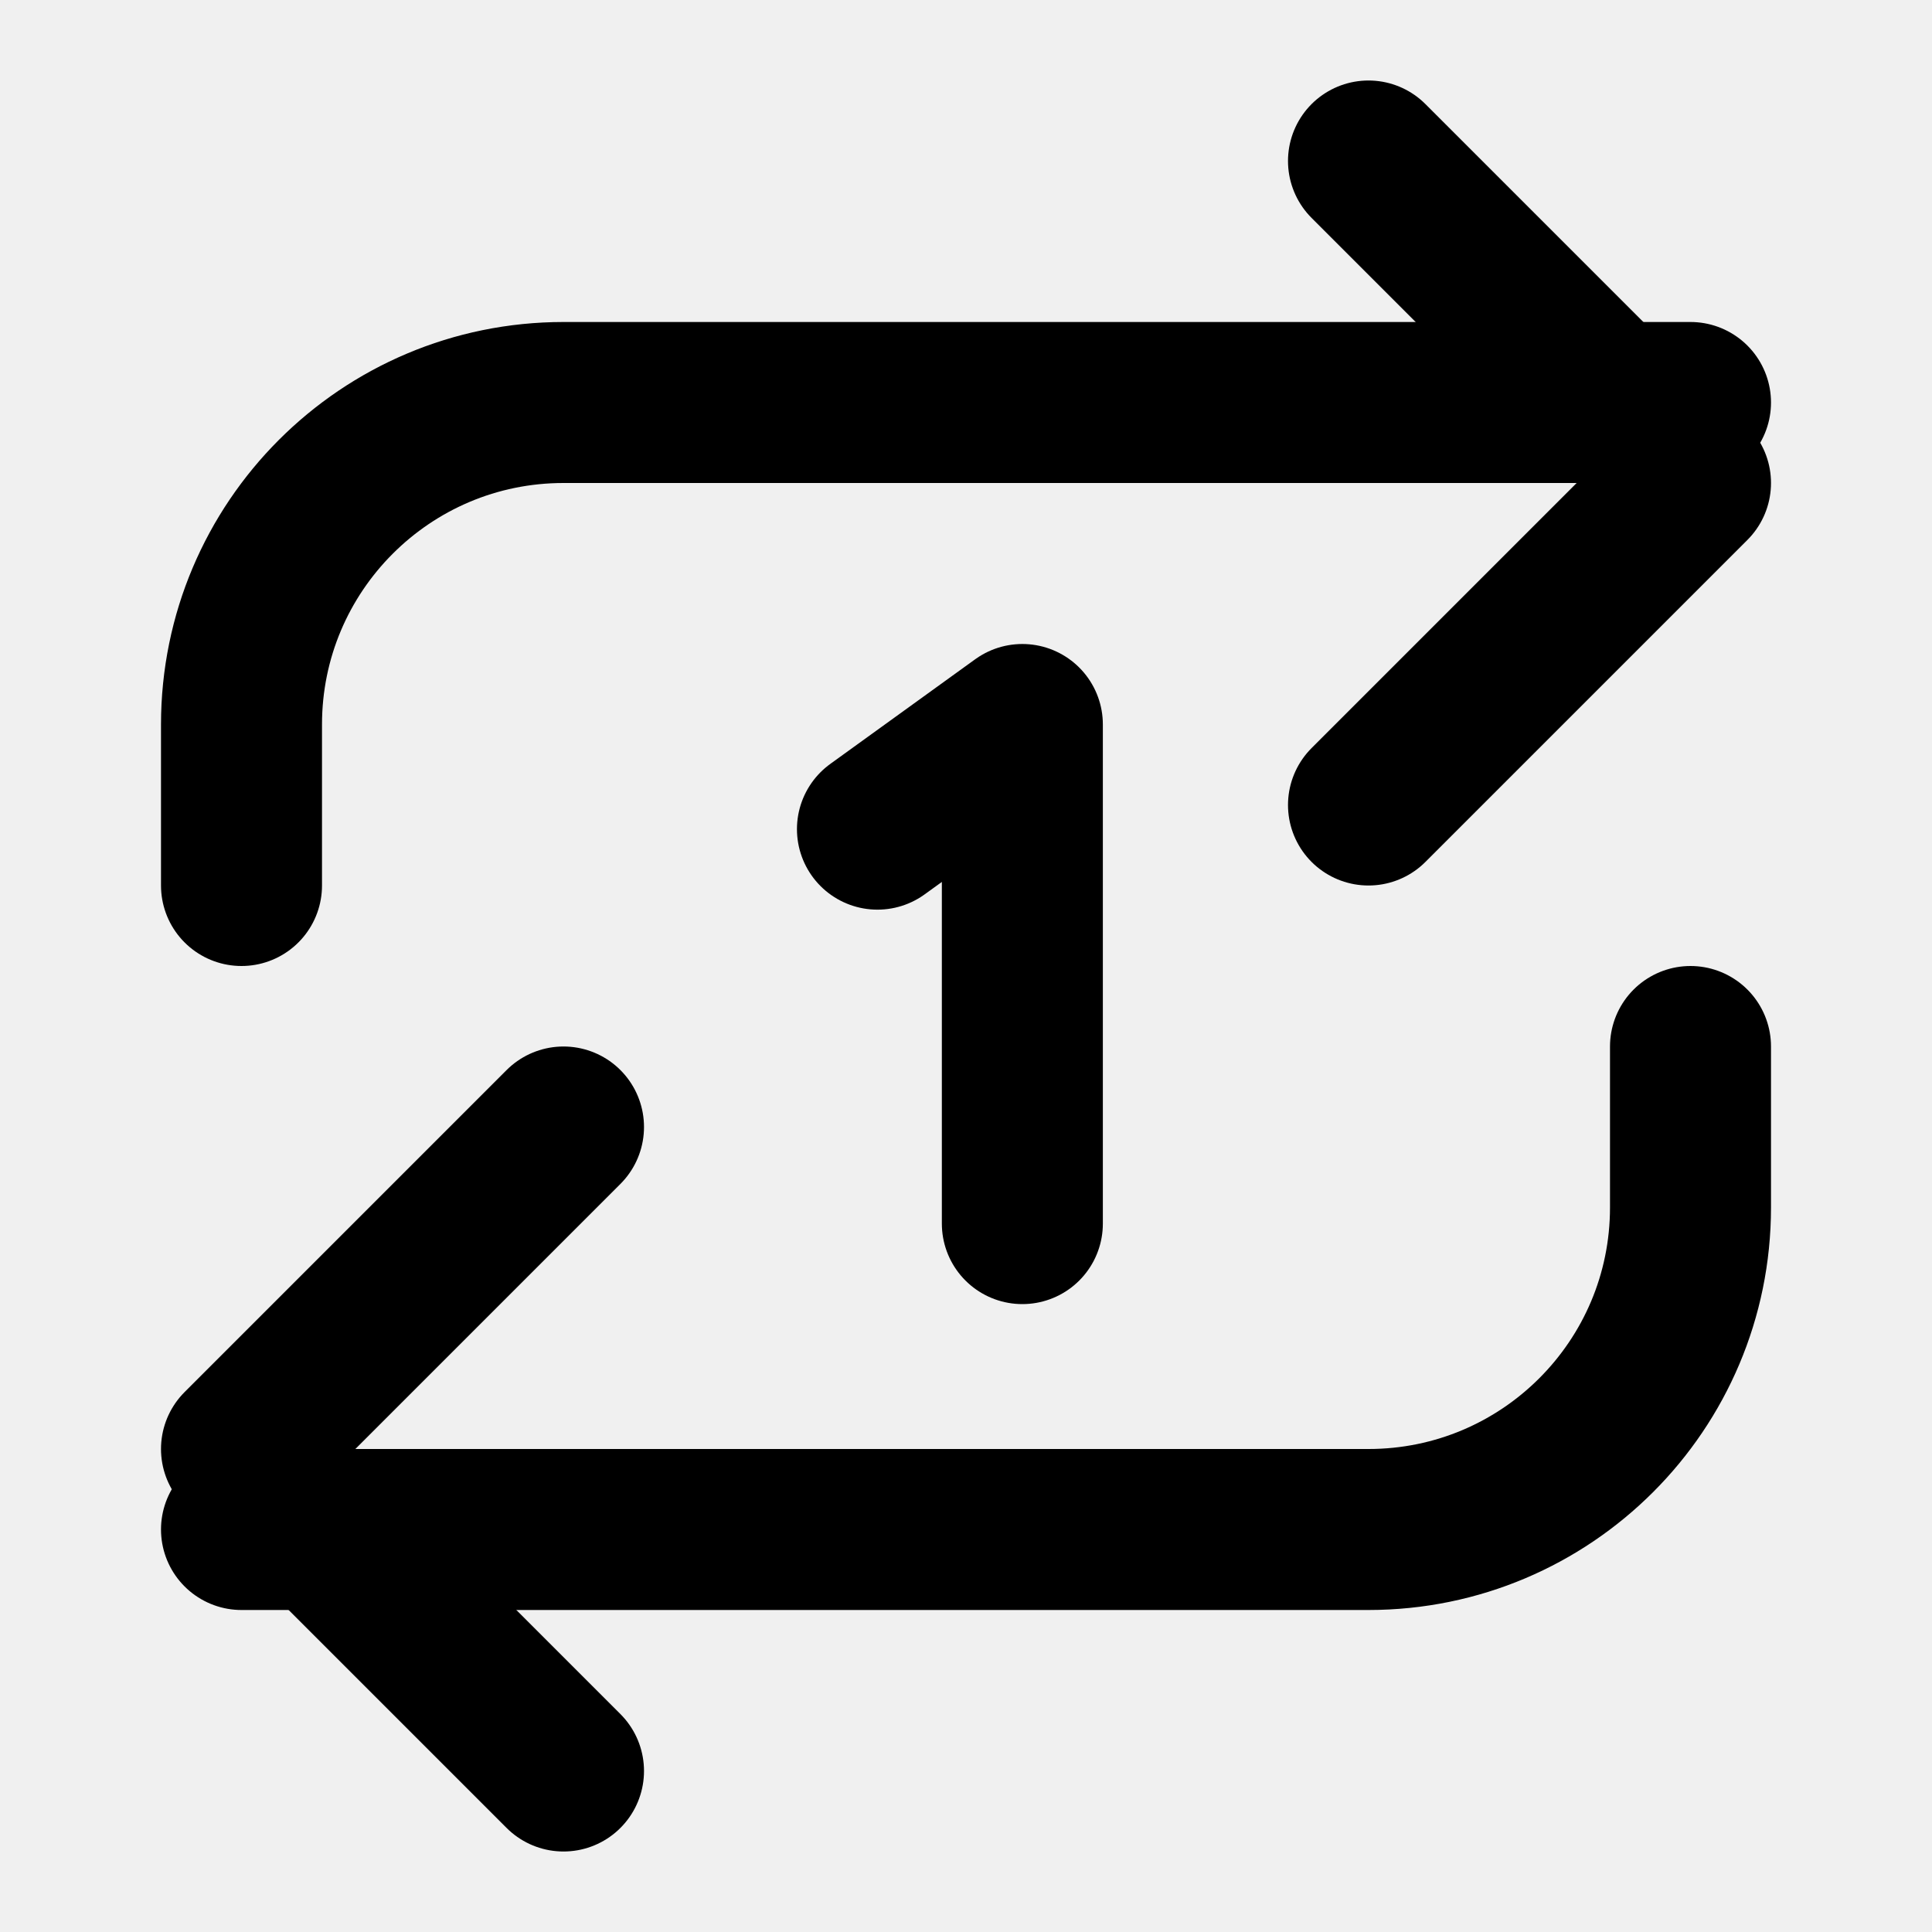
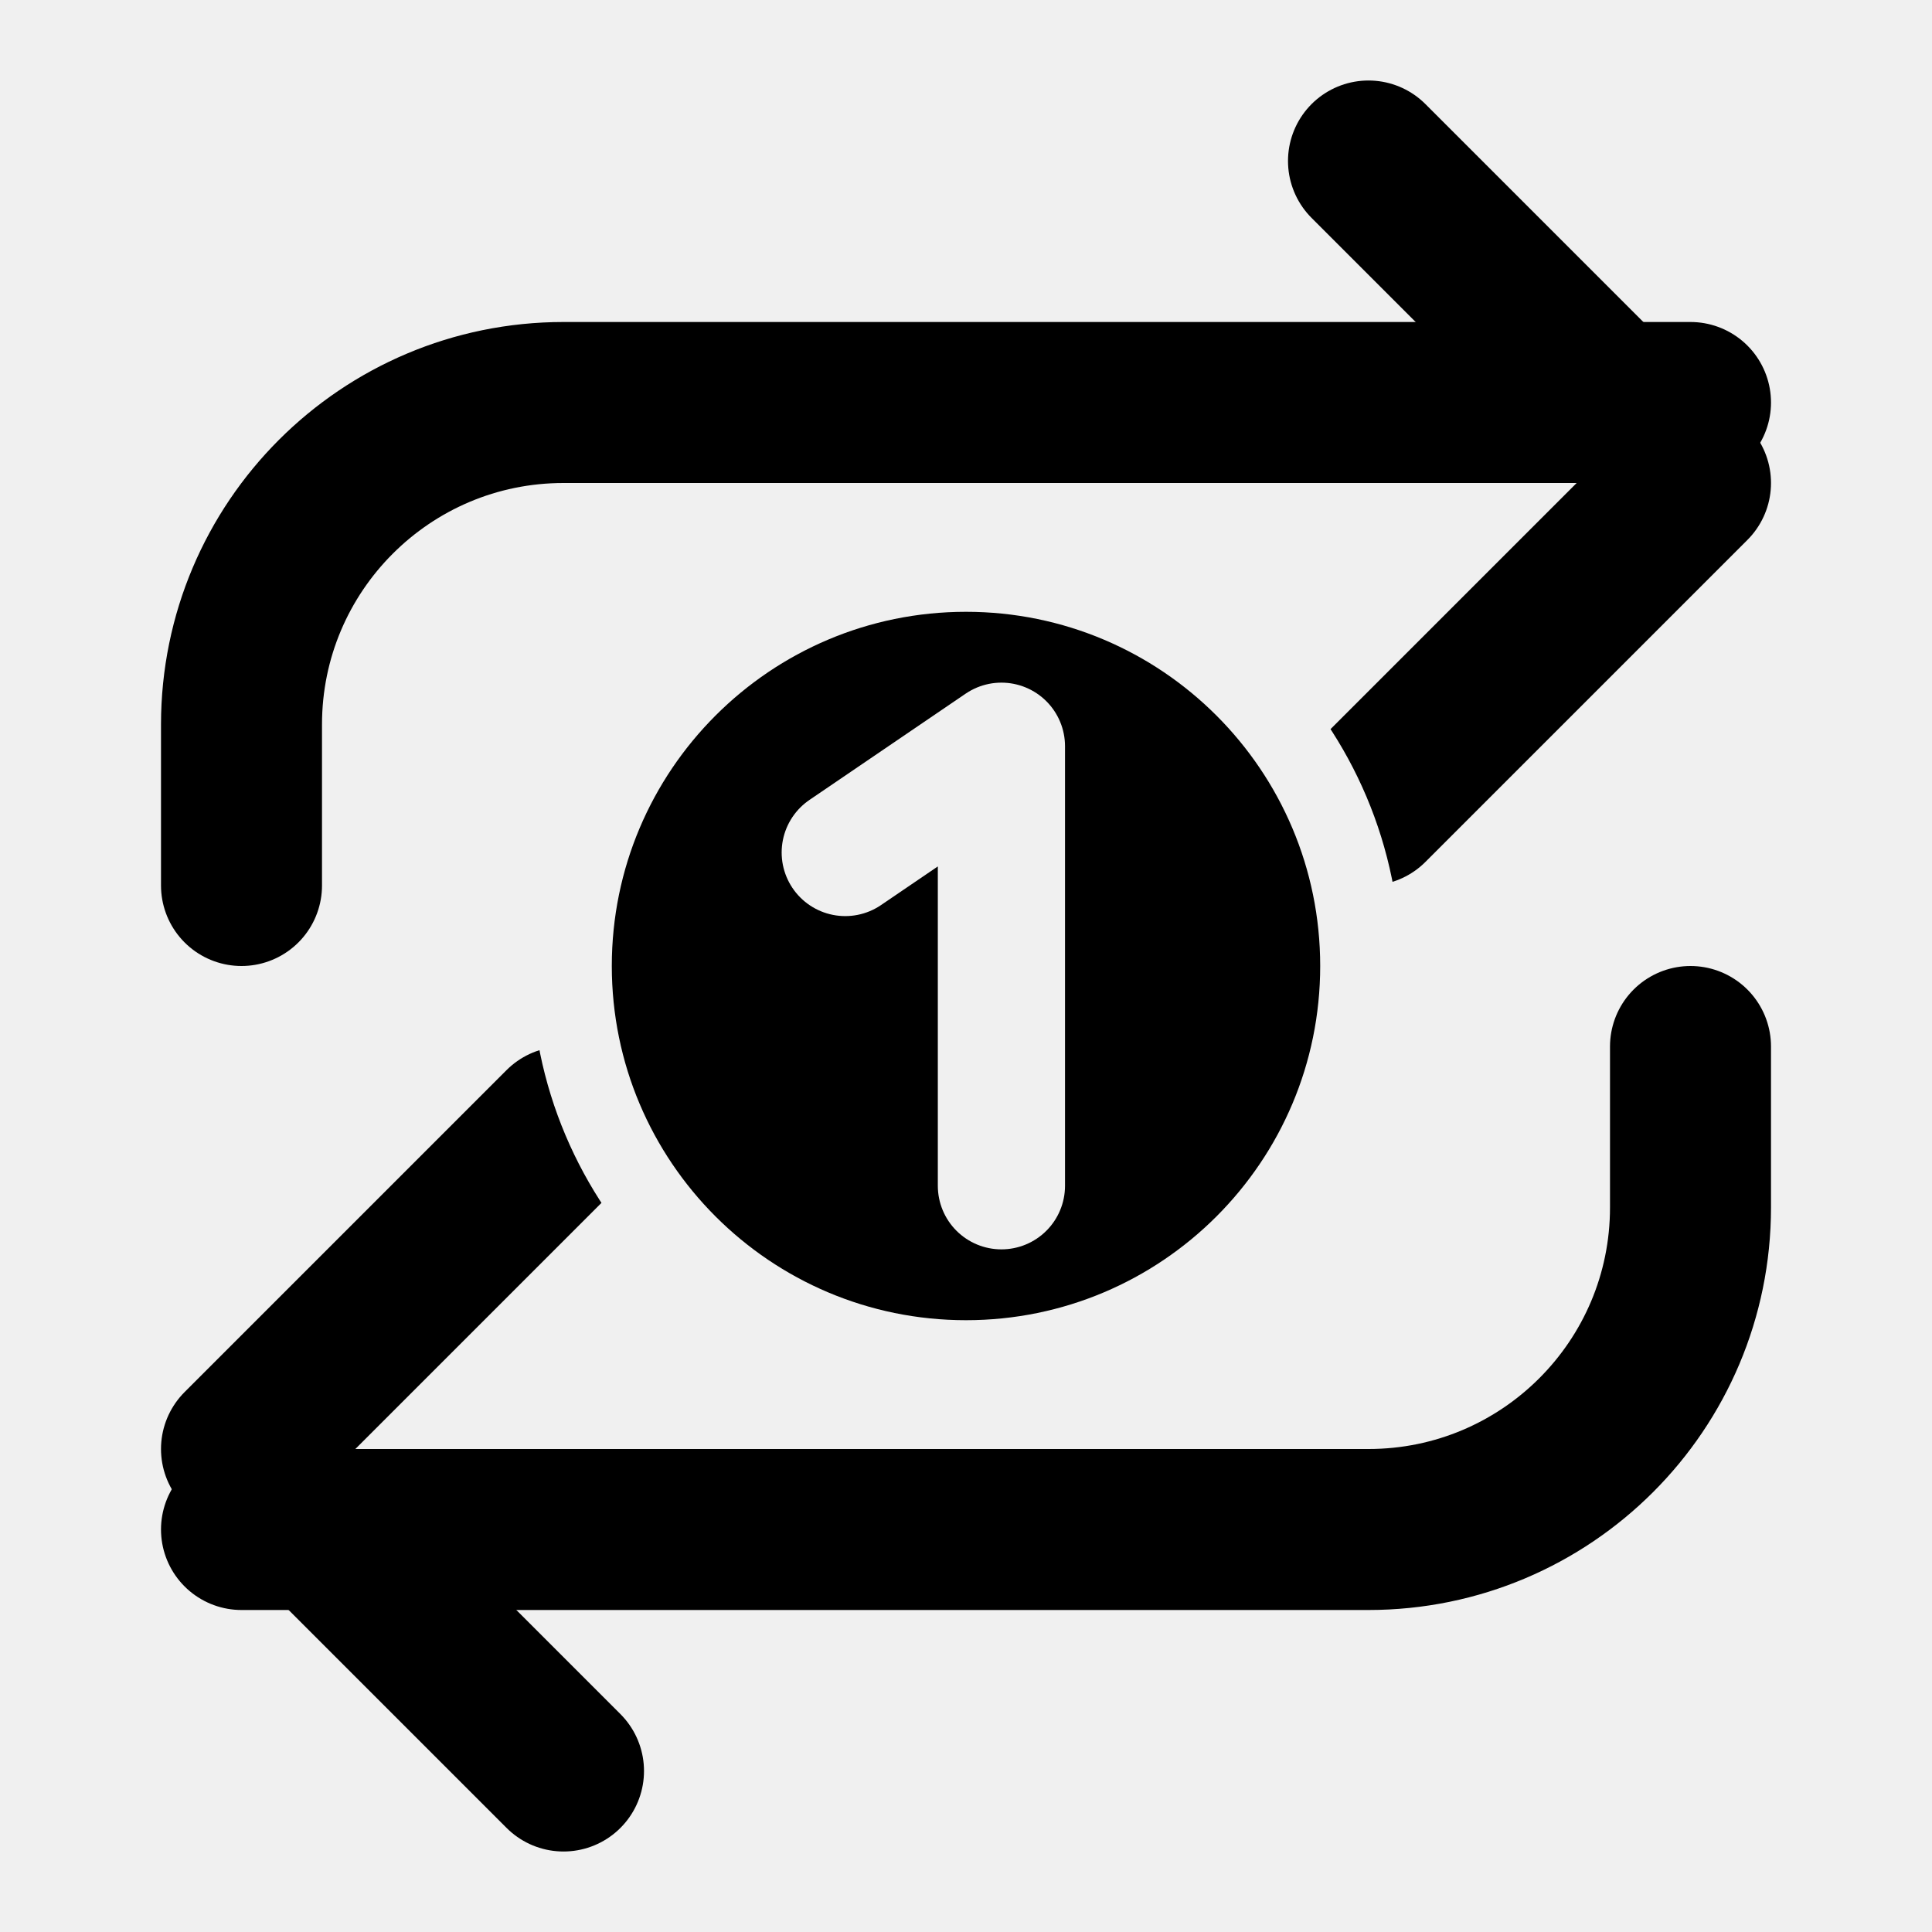
<svg xmlns="http://www.w3.org/2000/svg" viewBox="0 0 24 24" fill="none" stroke="currentColor" stroke-width="2" stroke-linecap="round" stroke-linejoin="round">
-   <path d="M17 2l4 4-4 4" />
-   <path d="M3 11V9a4 4 0 0 1 4-4h14" />
-   <path d="M7 22l-4-4 4-4" />
-   <path d="M21 13v2a4 4 0 0 1-4 4H3" />
-   <path d="M10.9 10.3l1.8-1.3v6.2" stroke-width="2" />
+   <defs>
+     <mask id="c1h" maskUnits="userSpaceOnUse" x="-2" y="-2" width="28" height="28">
+       <rect x="-2" y="-2" width="28" height="28" fill="#fff" />
+       <circle cx="12" cy="12" r="4.4" fill="#000" />
+     </mask>
+     <mask id="c1k" maskUnits="userSpaceOnUse" x="-2" y="-2" width="28" height="28">
+       <rect x="-2" y="-2" width="28" height="28" fill="#fff" />
+       <path d="M10.50 10.59L12.44 9.27V14.73" stroke="#000" stroke-width="1.58" stroke-linecap="round" stroke-linejoin="round" fill="none" />
+     </mask>
+   </defs>
+   <g mask="url(#c1h)">
+     <path d="M17 2l4 4-4 4" />
+     <path d="M3 11V9a4 4 0 0 1 4-4h14" />
+     <path d="M7 22l-4-4 4-4" />
+     <path d="M21 13v2a4 4 0 0 1-4 4H3" />
+   </g>
+   <circle cx="12" cy="12" r="4.4" fill="currentColor" stroke="none" mask="url(#c1k)" />
</svg>
